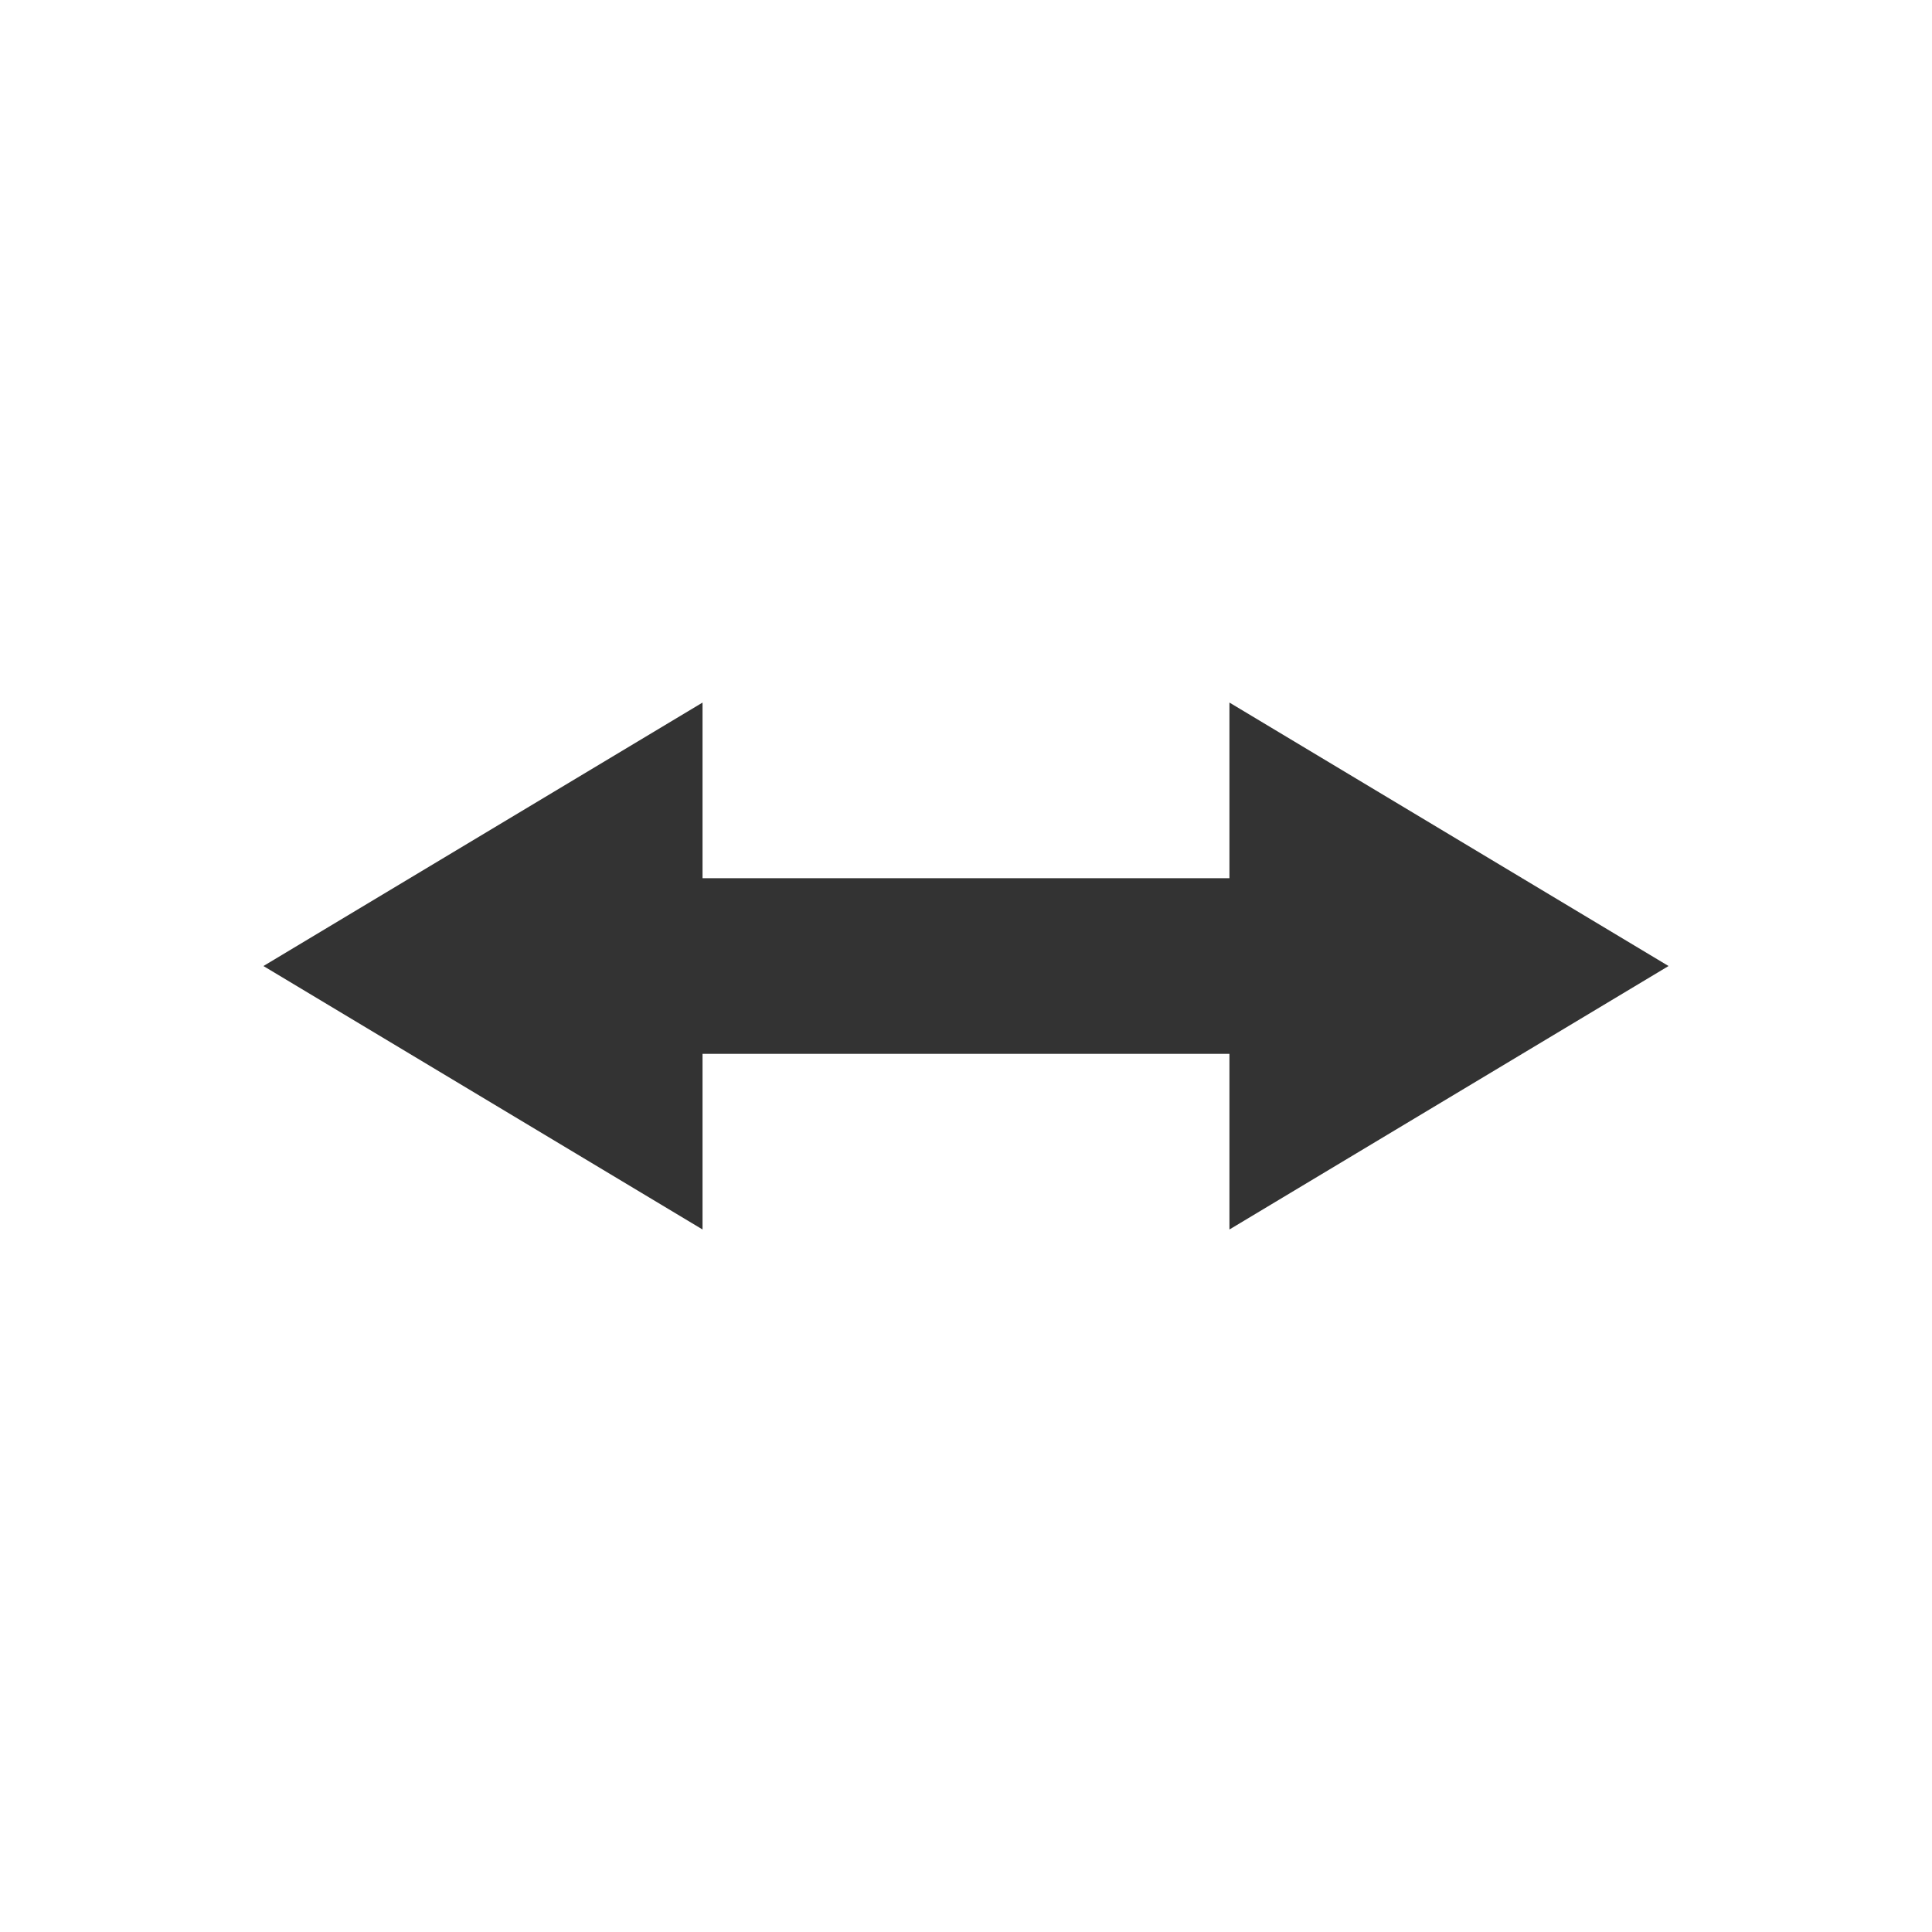
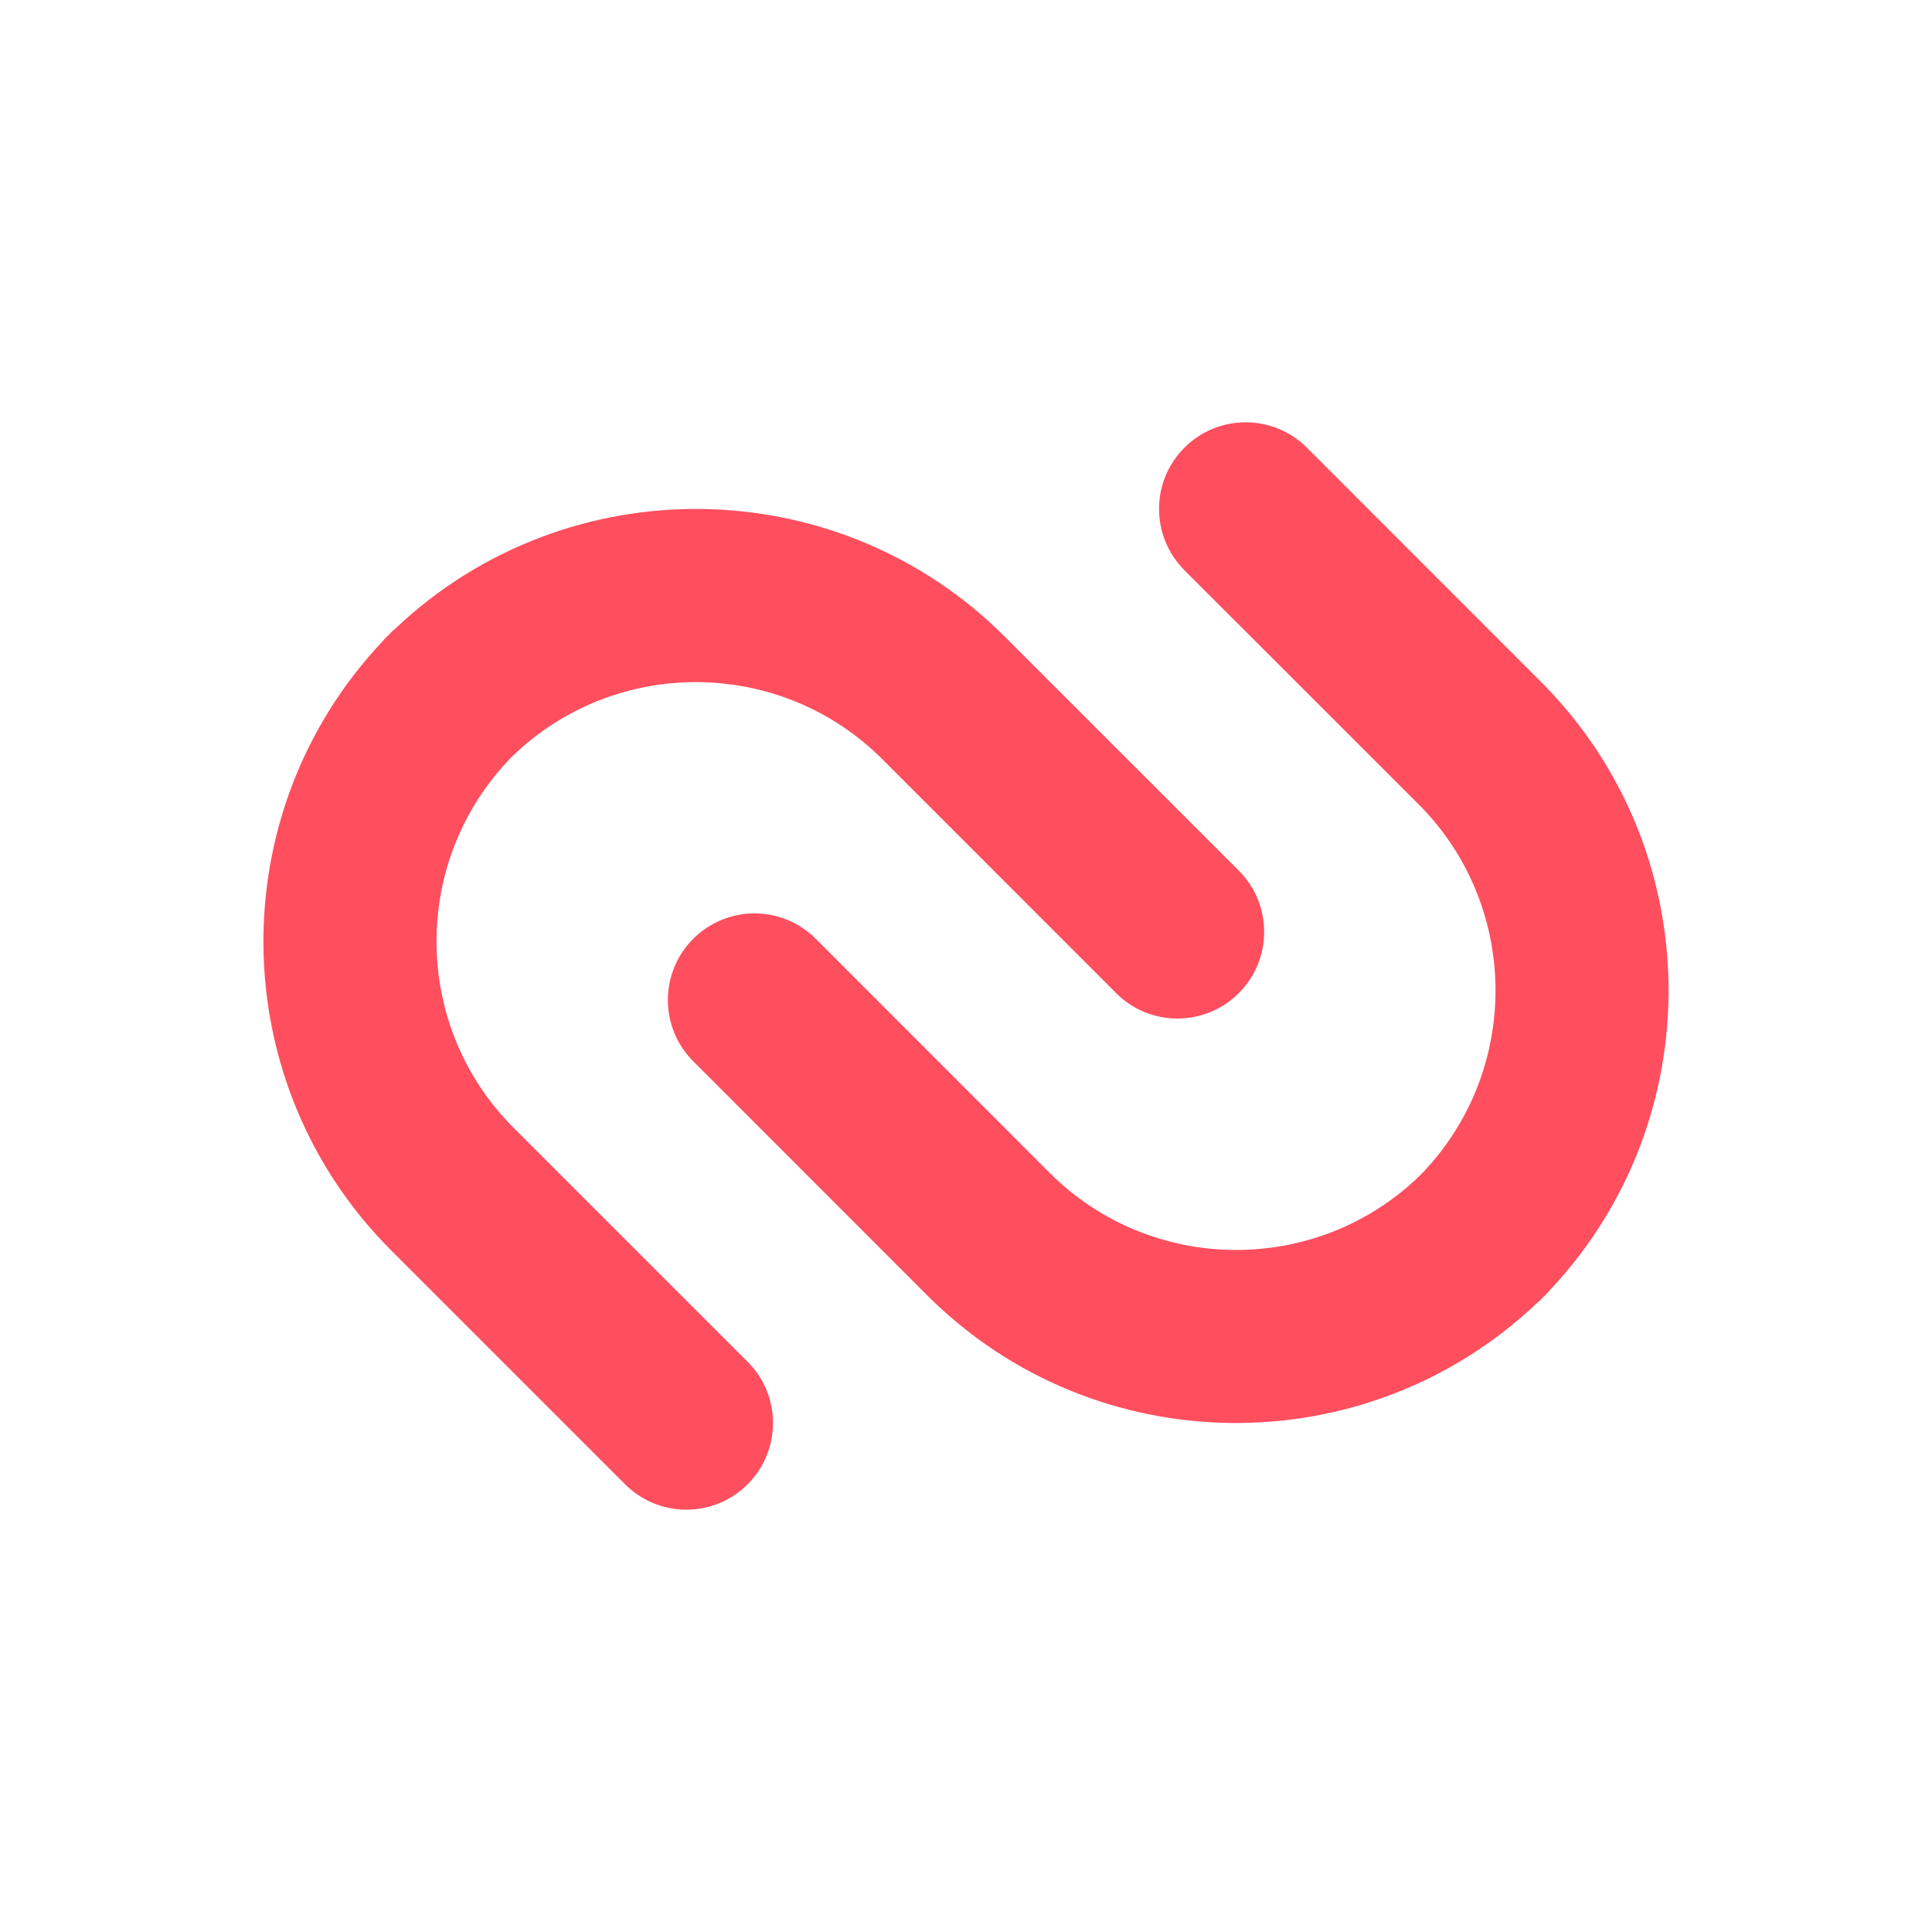
<svg xmlns="http://www.w3.org/2000/svg" id="svg7384" width="22" height="22" version="1.1" style="enable-background:new">
  <defs id="defs7386">
    <style id="current-color-scheme" type="text/css">
   .ColorScheme-Text { color:#333333; } .ColorScheme-Highlight { color:#5294e2; } .ColorScheme-ButtonBackground { color:#333333; }
  </style>
  </defs>
-   <g id="distribute-horizontal-x" transform="translate(-465.0002,65.00334)">
-     <rect id="rect3338" width="22" height="22" x="465" y="-65" style="opacity:0;fill:#0000ff;fill-rule:evenodd;stroke:none;stroke-width:1px;stroke-linecap:butt;stroke-linejoin:miter;stroke-opacity:1" />
-     <path id="path5837" class="ColorScheme-Text" d="m 473,-57.003 -5,3 5,3 0,-2 6,0 0,2 5,-3 -5,-3 0,2 -6,0 0,-2 z" style="opacity:1;fill:currentColor;fill-opacity:1;stroke:none" />
+   <g id="distribute-horizontal-x">
+     <rect id="rect3338" width="22" height="22" x="-0" y="0.003" style="opacity:0;fill:#0000ff;fill-rule:evenodd;stroke:none;stroke-width:1px;stroke-linecap:butt;stroke-linejoin:miter;stroke-opacity:1" />
+     <path style="color:#000000;fill:#ff4e5e;stroke-width:0.161;-inkscape-stroke:none" d="m 14.185,4.809 c -0.253,-1.96e-5 -0.505,0.096 -0.698,0.289 -0.385,0.385 -0.385,1.009 0,1.395 l 2.665,2.664 c 1.163,1.163 1.17,3.049 0.023,4.223 -1.173,1.146 -3.059,1.138 -4.222,-0.024 L 9.289,10.69 c -0.385,-0.385 -1.01,-0.385 -1.395,0 -0.385,0.385 -0.385,1.01 0,1.395 l 2.664,2.665 c 1.907,1.907 4.988,1.937 6.935,0.096 0.018,-0.015 0.036,-0.03 0.053,-0.047 0.008,-0.009 0.015,-0.017 0.023,-0.025 0.008,-0.008 0.017,-0.016 0.026,-0.024 0.017,-0.017 0.032,-0.034 0.047,-0.052 1.842,-1.947 1.811,-5.029 -0.096,-6.935 L 14.882,5.098 C 14.689,4.905 14.437,4.809 14.184,4.809 Z M 7.989,5.796 c -1.252,-0.016 -2.509,0.437 -3.483,1.358 -0.018,0.015 -0.036,0.03 -0.053,0.047 -0.008,0.008 -0.016,0.017 -0.023,0.026 -0.008,0.008 -0.017,0.016 -0.025,0.023 -0.017,0.017 -0.033,0.035 -0.048,0.052 -1.841,1.948 -1.81,5.029 0.097,6.936 l 2.664,2.664 c 0.385,0.385 1.009,0.385 1.395,0 0.385,-0.385 0.386,-1.01 7.66e-4,-1.395 L 5.849,12.843 C 4.686,11.681 4.678,9.795 5.825,8.621 6.997,7.475 8.884,7.483 10.047,8.645 l 2.664,2.665 c 0.385,0.385 1.009,0.384 1.395,-7.66e-4 0.385,-0.385 0.386,-1.009 7.66e-4,-1.395 L 11.442,7.25 C 10.489,6.297 9.242,5.812 7.99,5.796 Z" id="path18" />
  </g>
-   <g id="16-16-distribute-horizontal-x" transform="translate(-465.0002,65.00334)">
-     <rect id="rect4142" width="16" height="16" x="489" y="-59" style="opacity:0;fill:#0000ff;fill-rule:evenodd;stroke:none;stroke-width:1px;stroke-linecap:butt;stroke-linejoin:miter;stroke-opacity:1" />
-     <path id="path4144" class="ColorScheme-Text" d="m 494,-54.003 -4,3 4,3 0,-2 6,0 0,2 4,-3 -4,-3 0,2 -6,0 z" style="opacity:1;fill:currentColor;fill-opacity:1;stroke:none" />
+   <g id="16-16-distribute-horizontal-x">
+     <rect id="rect4142" width="16" height="16" x="24" y="6.003" style="opacity:0;fill:#0000ff;fill-rule:evenodd;stroke:none;stroke-width:1px;stroke-linecap:butt;stroke-linejoin:miter;stroke-opacity:1" />
+     <path style="color:#000000;fill:#333333;stroke-width:0.141;-inkscape-stroke:none" d="m 34.786,8.586 c -0.221,-1.72e-5 -0.442,0.084 -0.61,0.253 -0.337,0.337 -0.337,0.883 0,1.22 l 2.332,2.331 c 1.017,1.018 1.023,2.668 0.021,3.695 -1.026,1.003 -2.677,0.996 -3.694,-0.021 l -2.331,-2.332 c -0.337,-0.337 -0.884,-0.337 -1.221,0 -0.337,0.337 -0.337,0.884 0,1.221 l 2.331,2.332 c 1.668,1.668 4.365,1.695 6.068,0.084 0.016,-0.013 0.032,-0.026 0.046,-0.041 0.007,-0.007 0.013,-0.015 0.021,-0.022 0.007,-0.007 0.015,-0.014 0.023,-0.021 0.015,-0.015 0.028,-0.03 0.041,-0.046 1.612,-1.703 1.584,-4.4 -0.084,-6.068 L 35.397,8.839 C 35.228,8.671 35.007,8.586 34.786,8.586 Z m -5.421,0.864 c -1.096,-0.014 -2.195,0.383 -3.047,1.188 -0.016,0.013 -0.032,0.026 -0.046,0.041 -0.007,0.007 -0.014,0.015 -0.021,0.023 -0.007,0.007 -0.015,0.014 -0.022,0.021 -0.015,0.015 -0.028,0.03 -0.042,0.046 -1.611,1.704 -1.584,4.401 0.085,6.069 l 2.331,2.331 c 0.337,0.337 0.883,0.337 1.22,0 0.337,-0.337 0.338,-0.883 6.7e-4,-1.22 l -2.332,-2.332 c -1.017,-1.017 -1.024,-2.668 -0.021,-3.694 1.026,-1.003 2.677,-0.996 3.695,0.021 l 2.331,2.332 c 0.337,0.337 0.883,0.336 1.22,-6.7e-4 0.337,-0.337 0.338,-0.883 6.7e-4,-1.22 L 32.387,10.722 C 31.552,9.888 30.461,9.464 29.366,9.45 Z" id="path874" />
  </g>
</svg>
